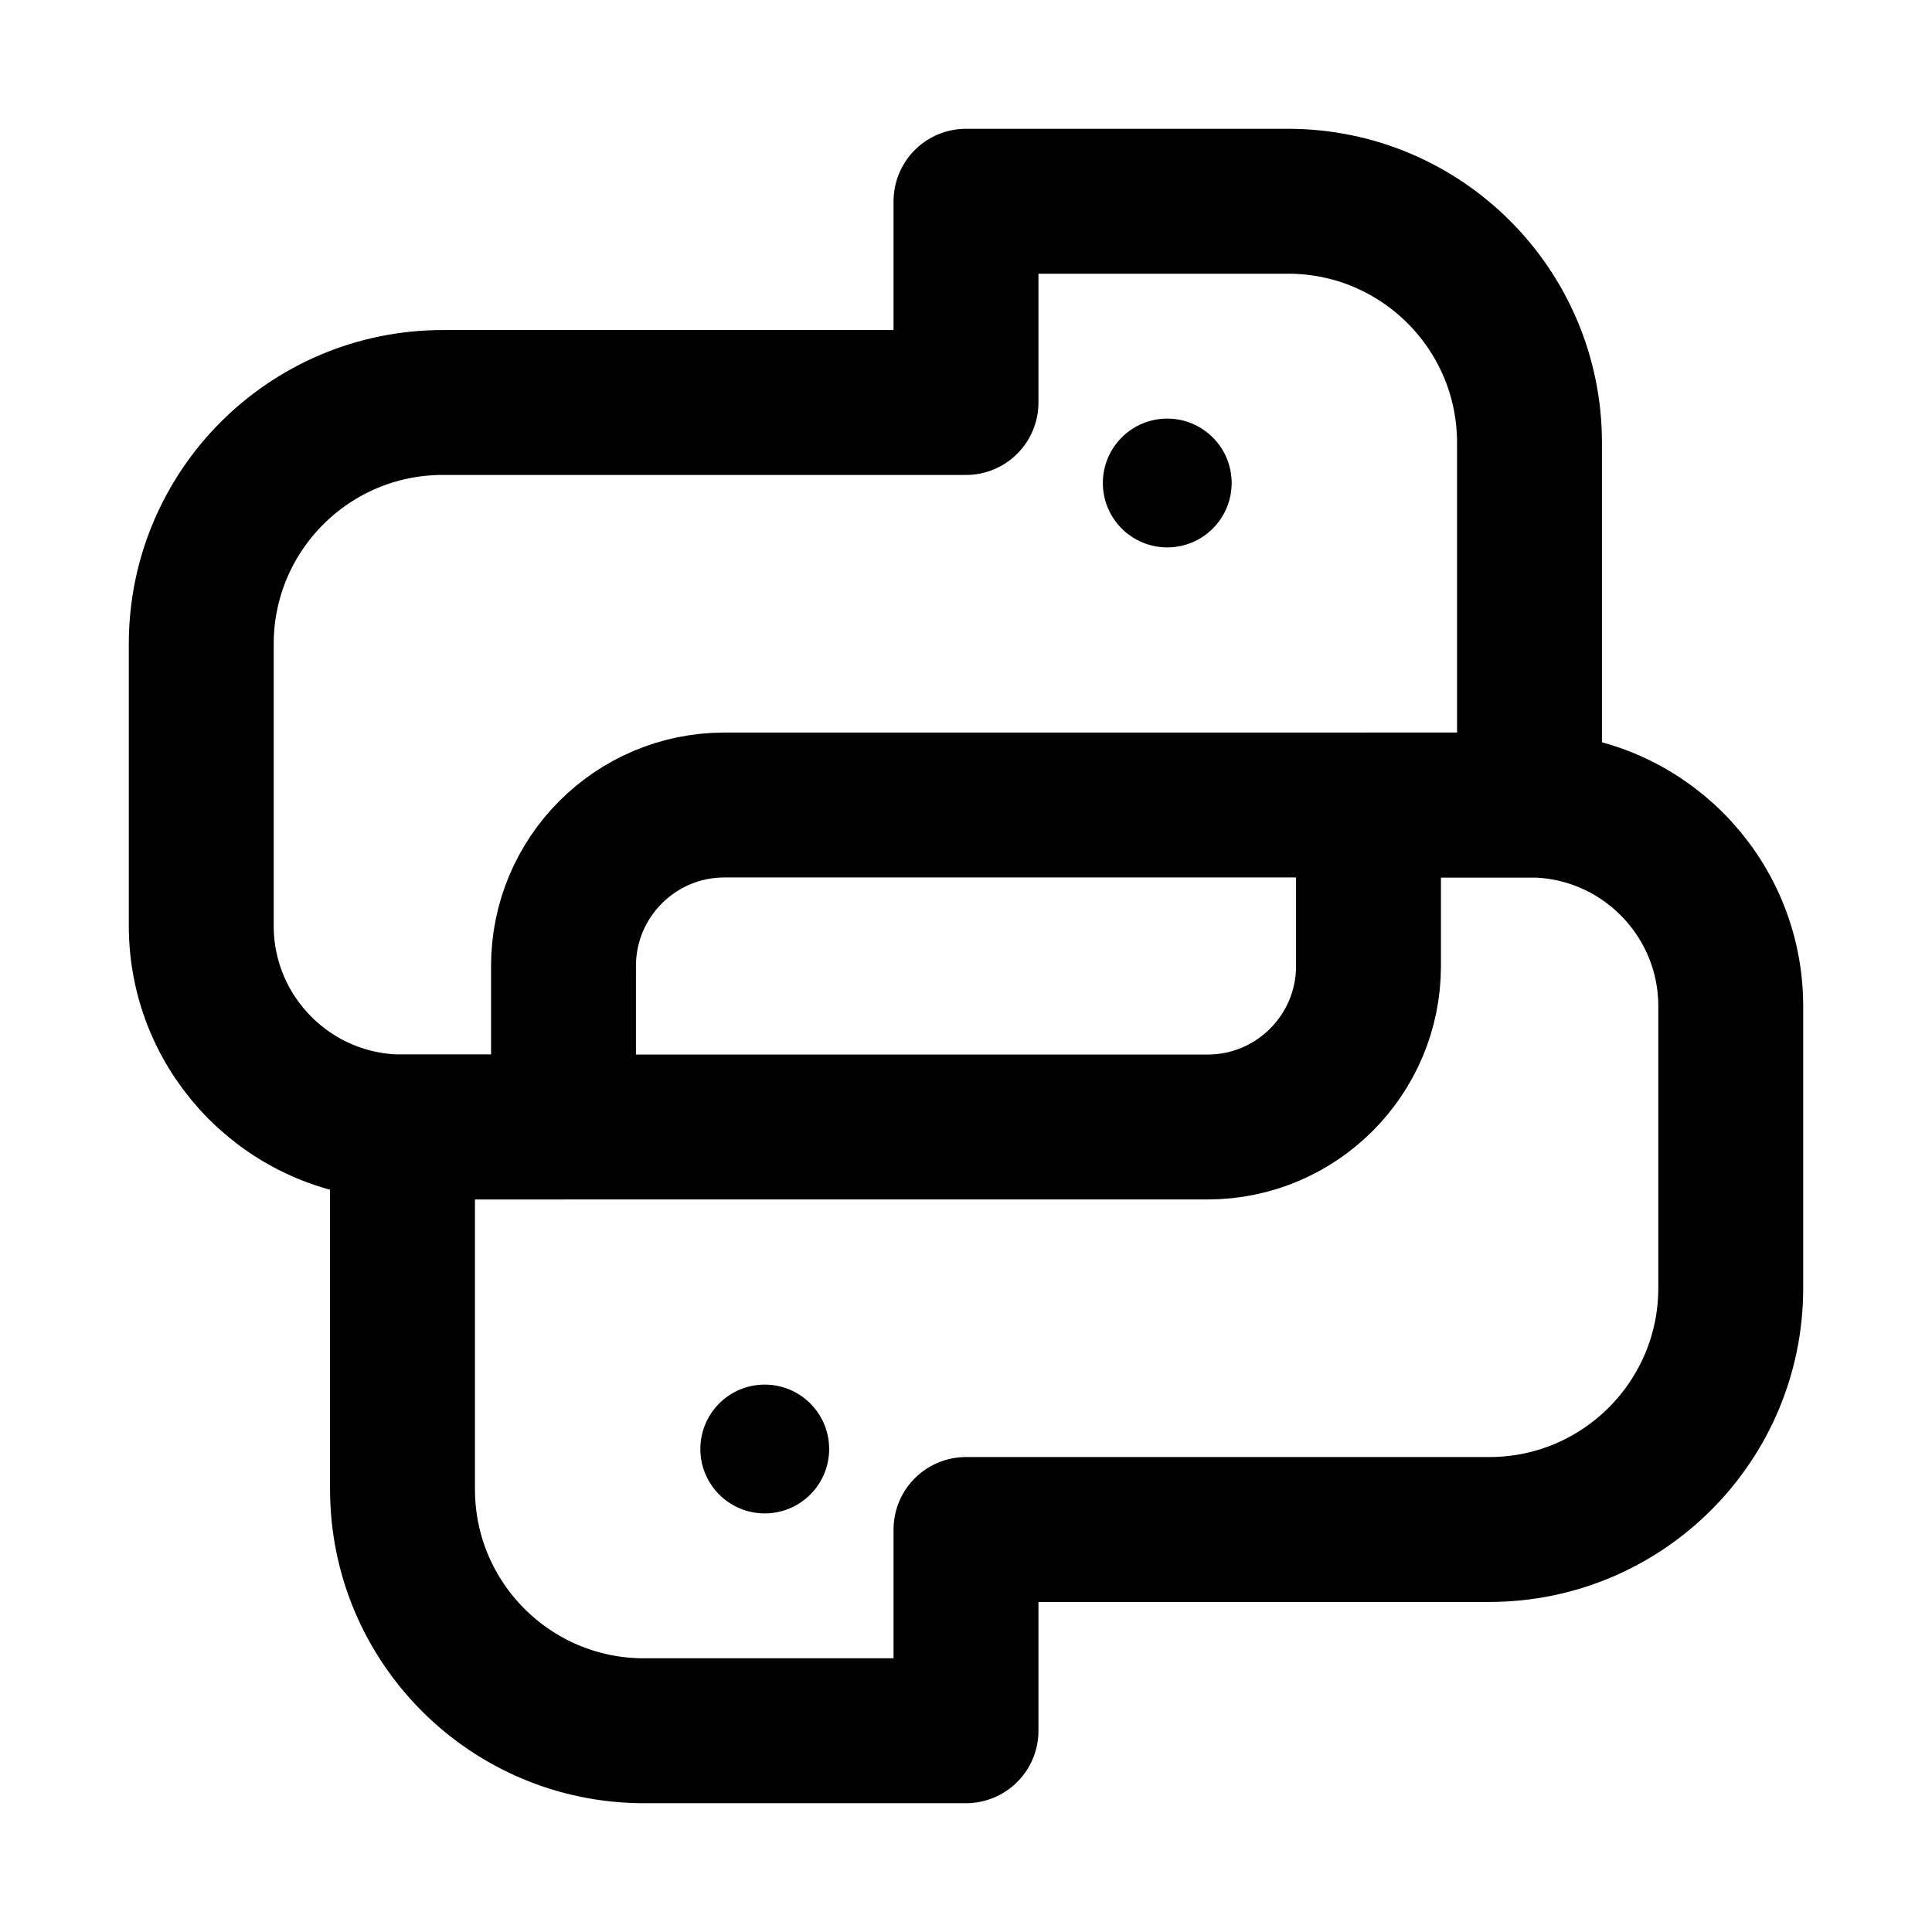
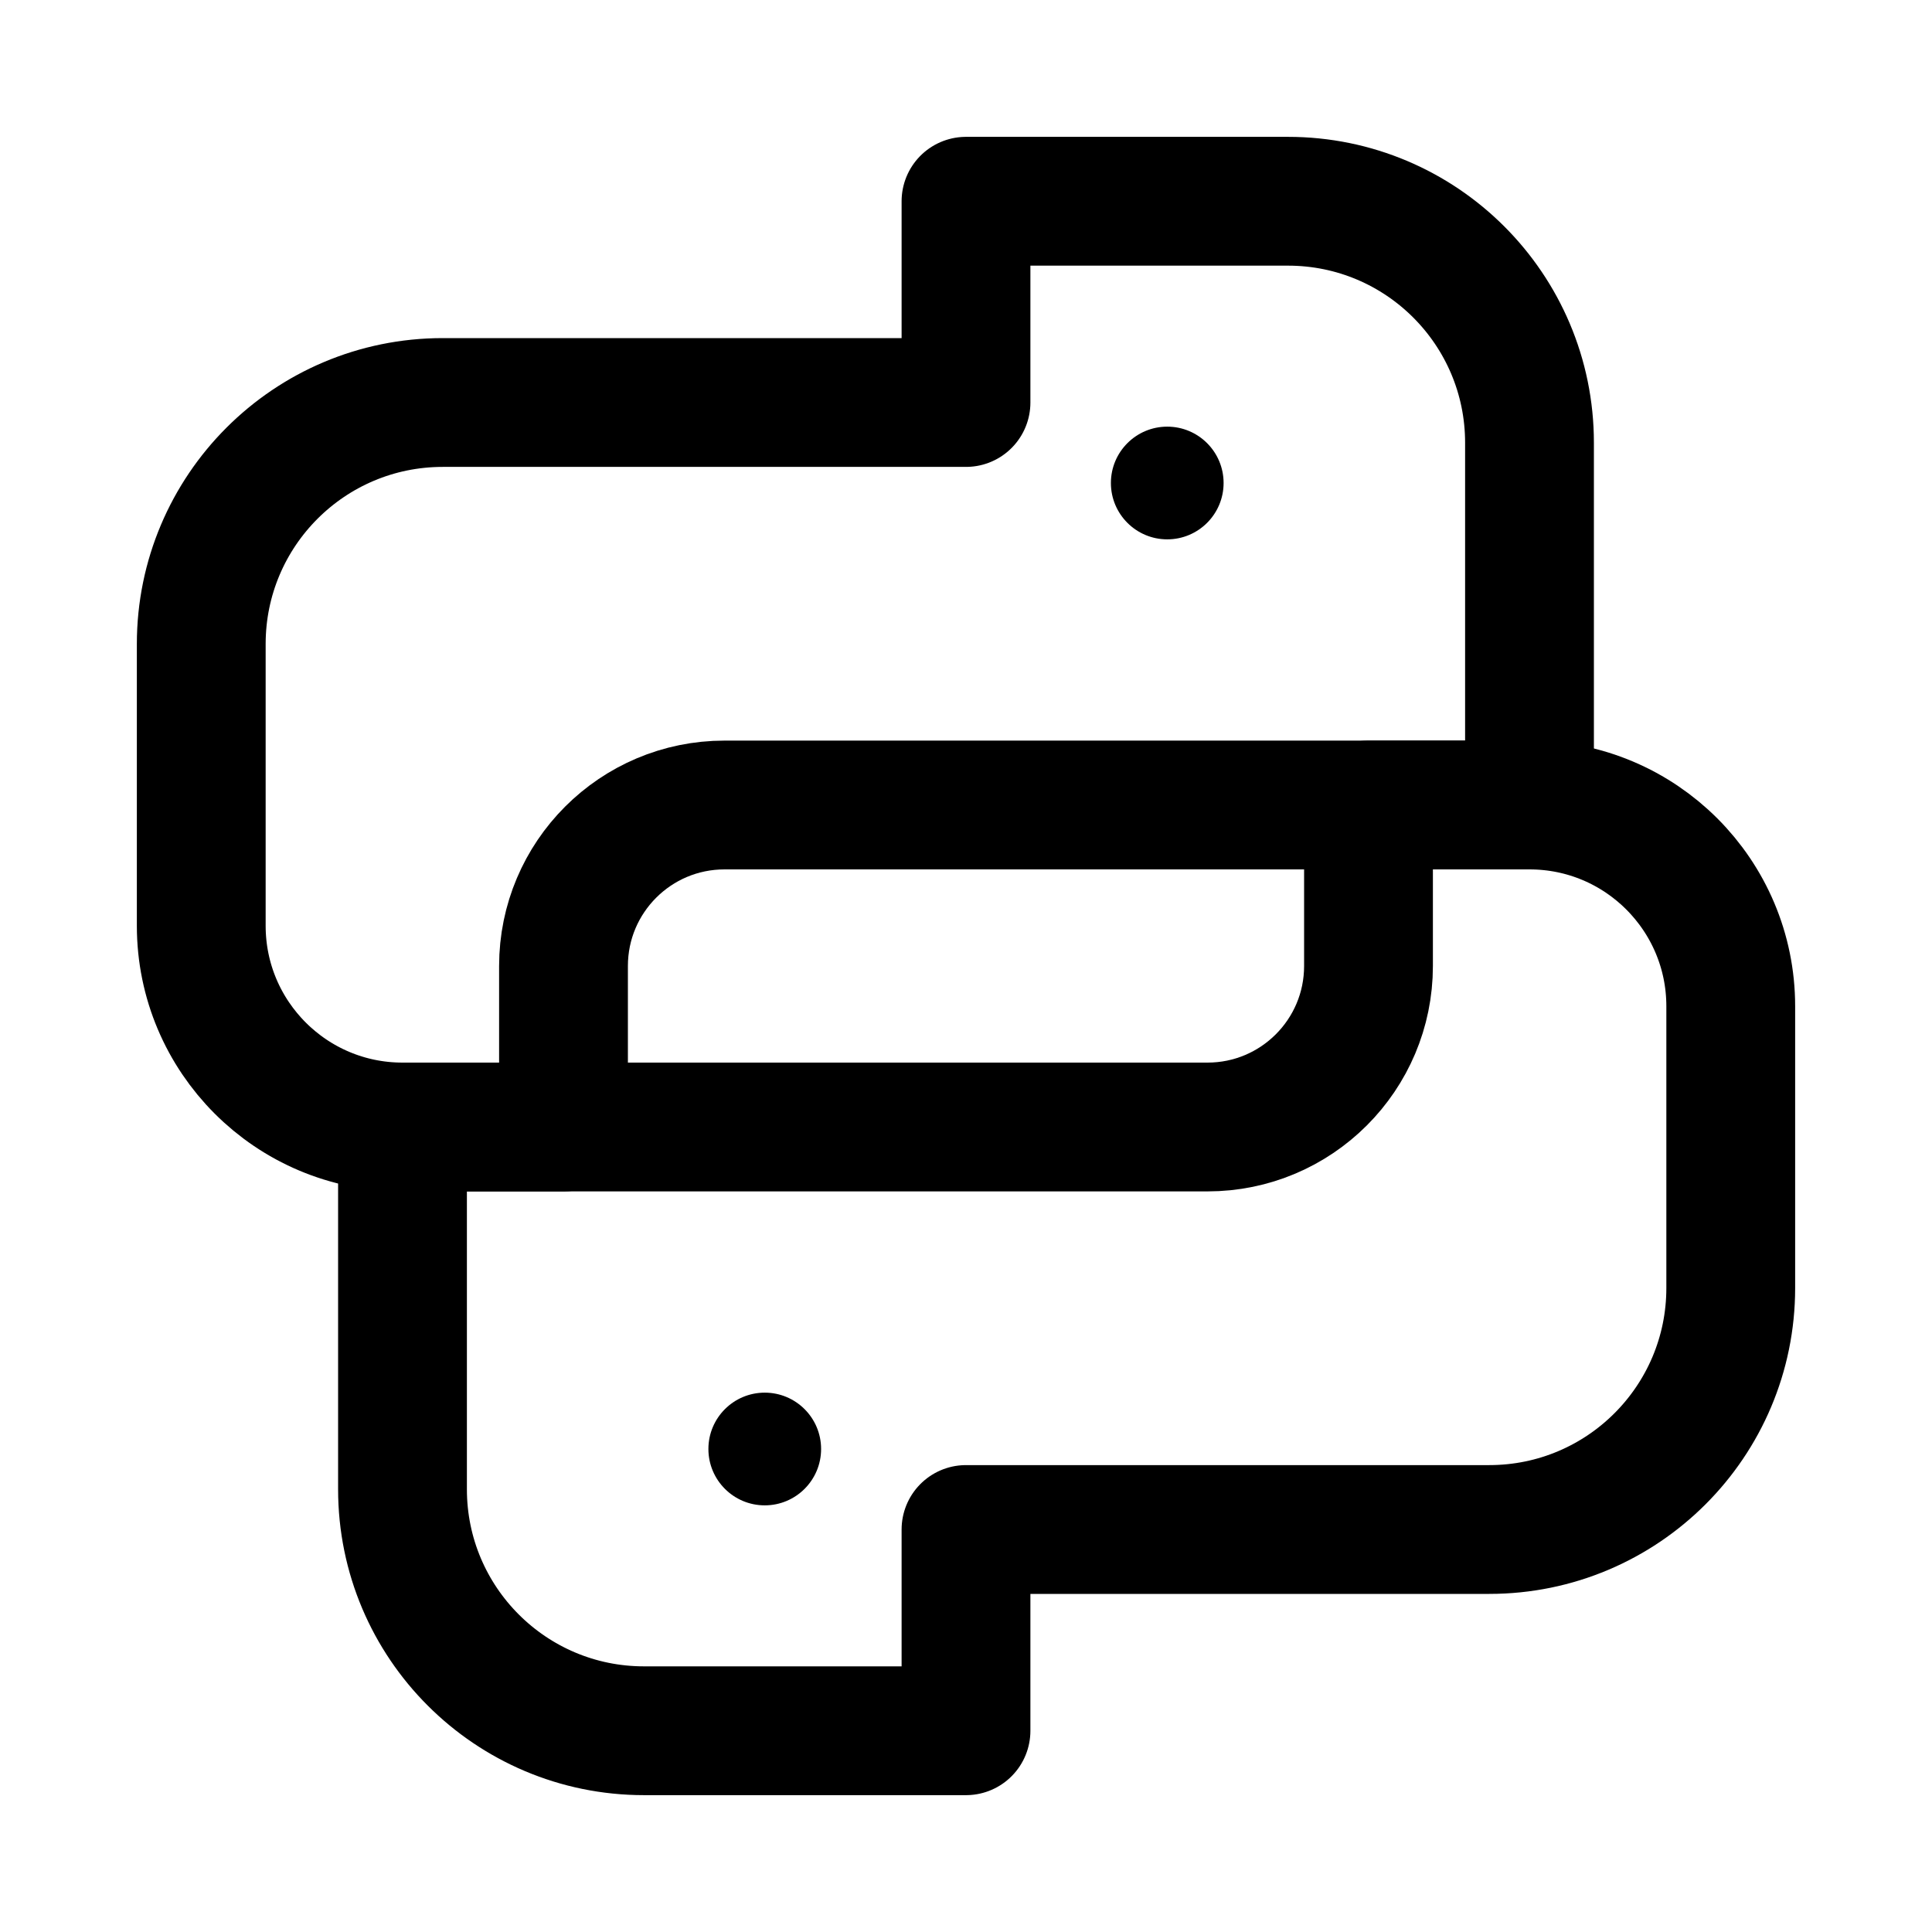
- <svg xmlns="http://www.w3.org/2000/svg" width="24" height="24" viewBox="0 0 24 24" fill="none" stroke="currentColor" stroke-width="1.8" stroke-linecap="round" stroke-linejoin="round">
+ <svg xmlns="http://www.w3.org/2000/svg" width="24" height="24" viewBox="0 0 24 24" fill="none" stroke="currentColor" stroke-width="1.6" stroke-linecap="round" stroke-linejoin="round">
  <path d="M12 2.5h4a3 3 0 0 1 3 3V10H9a2 2 0 0 0-2 2v2H5a2.5 2.5 0 0 1-2.5-2.5V8A3 3 0 0 1 5.5 5H12V2.5Z" />
  <path d="M12 21.5H8a3 3 0 0 1-3-3V14h10a2 2 0 0 0 2-2v-2h2a2.5 2.5 0 0 1 2.5 2.5V16a3 3 0 0 1-3 3H12v2.5Z" />
-   <circle cx="14.5" cy="6" r=".8" fill="currentColor" stroke="none" />
-   <circle cx="9.5" cy="18" r=".8" fill="currentColor" stroke="none" />
+   <circle cx="14.5" cy="6" r=".7" fill="currentColor" stroke="none" />
+   <circle cx="9.5" cy="18" r=".7" fill="currentColor" stroke="none" />
</svg>
